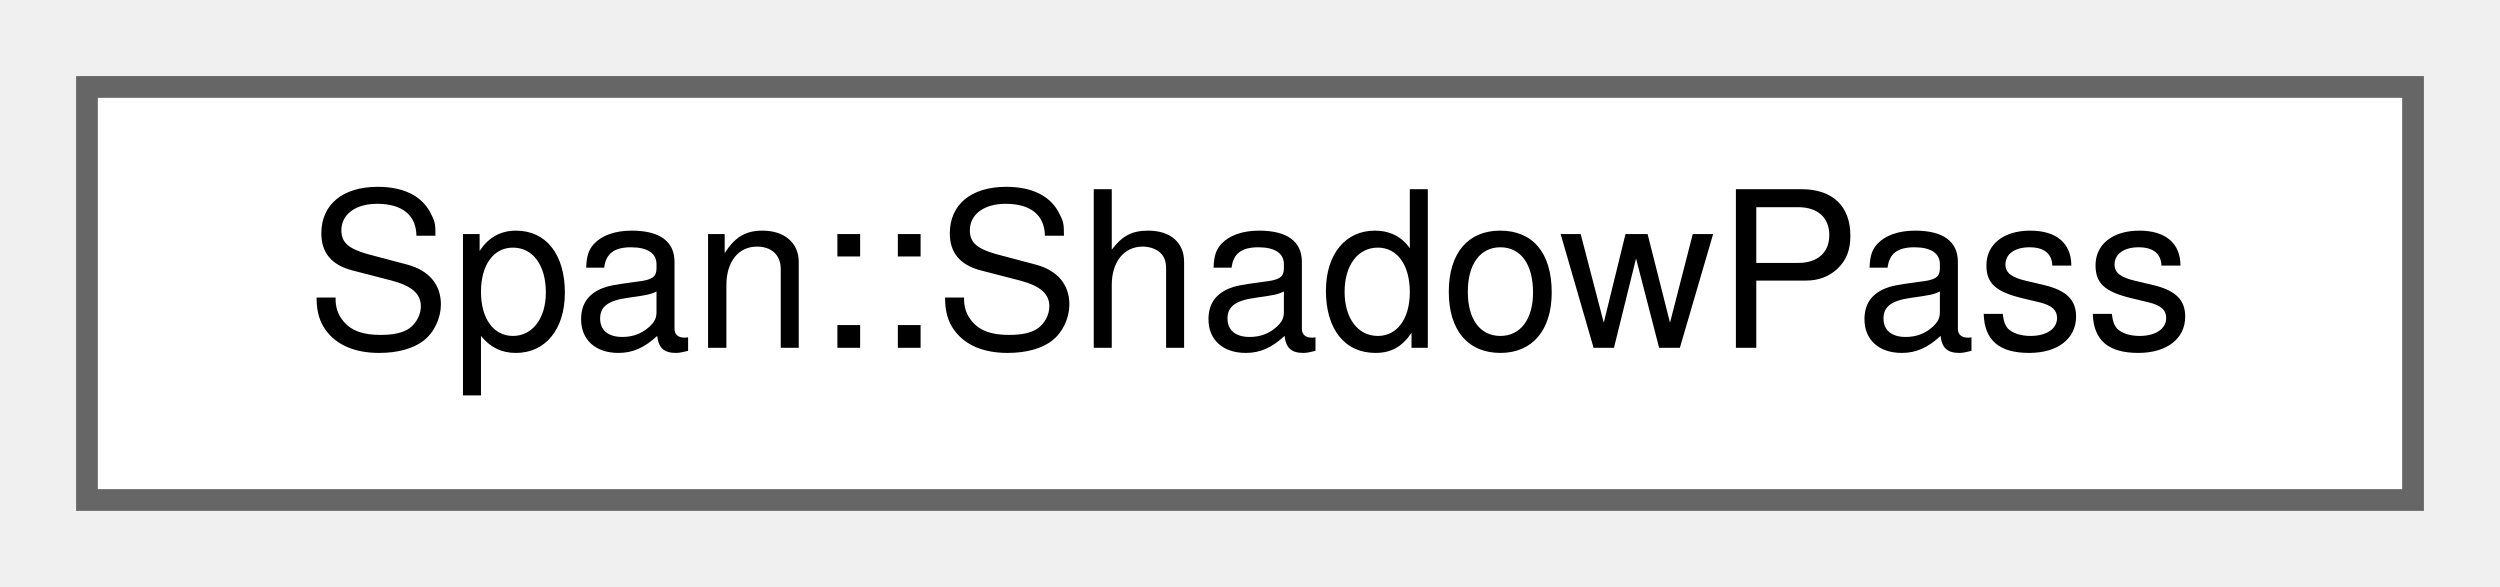
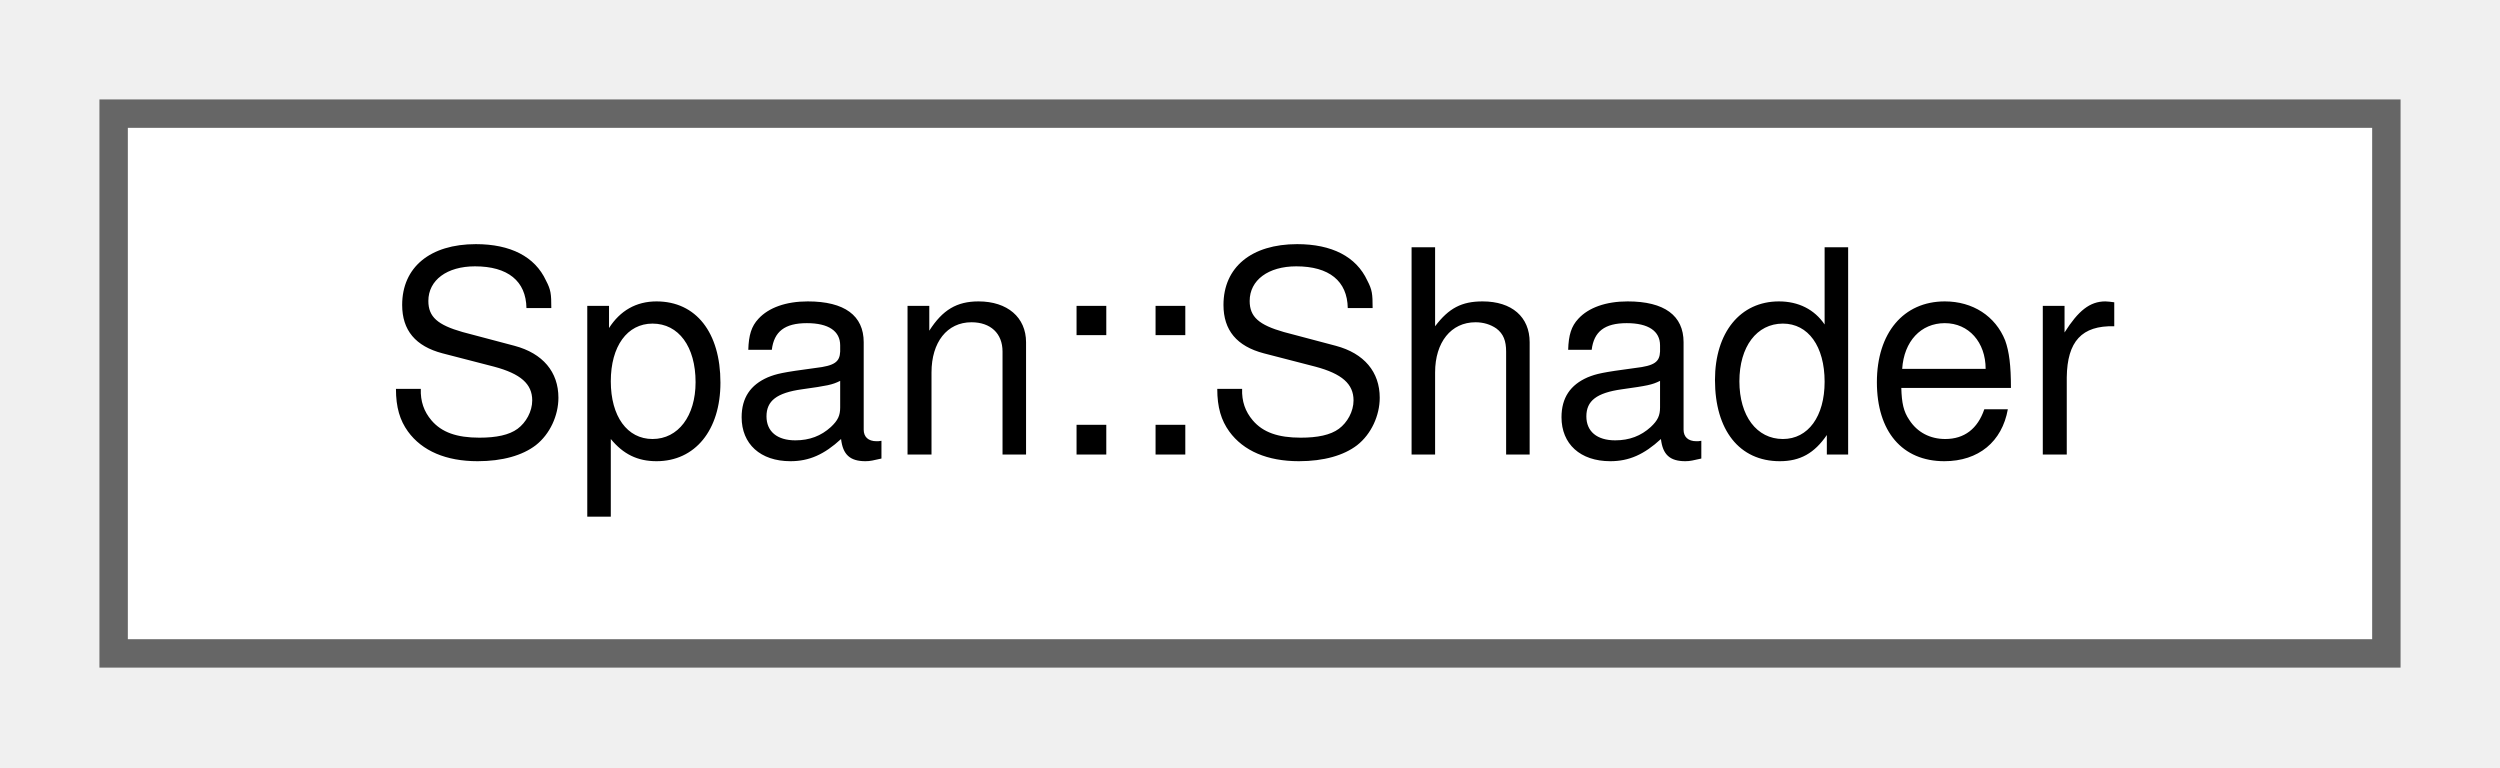
- <svg xmlns="http://www.w3.org/2000/svg" xmlns:xlink="http://www.w3.org/1999/xlink" width="115pt" height="27pt" viewBox="0.00 0.00 115.00 27.00">
+ <svg xmlns="http://www.w3.org/2000/svg" xmlns:xlink="http://www.w3.org/1999/xlink" width="88pt" height="27pt" viewBox="0.00 0.00 88.00 27.00">
  <g id="graph0" class="graph" transform="scale(1 1) rotate(0) translate(4 23)">
    <g id="Node000000" class="node">
      <g id="a_Node000000">
-         <a xlink:href="classSpan_1_1ShadowPass.html" target="_top" xlink:title="シャドウ生成パス">
-           <polygon fill="white" stroke="#666666" points="107,-19 0,-19 0,0 107,0 107,-19" />
-           <text text-anchor="middle" x="53.5" y="-7" font-family="Helvetica,sans-Serif" font-size="10.00">Span::ShadowPass</text>
+         <a xlink:href="classSpan_1_1Shader.html" target="_top" xlink:title="📜 HLSLシェーダーファイルのコンパイルとバイナリ保持。">
+           <polygon fill="white" stroke="#666666" points="80,-19 0,-19 0,0 80,0 80,-19" />
+           <text text-anchor="middle" x="40" y="-7" font-family="Helvetica,sans-Serif" font-size="10.00">Span::Shader</text>
        </a>
      </g>
    </g>
  </g>
</svg>
